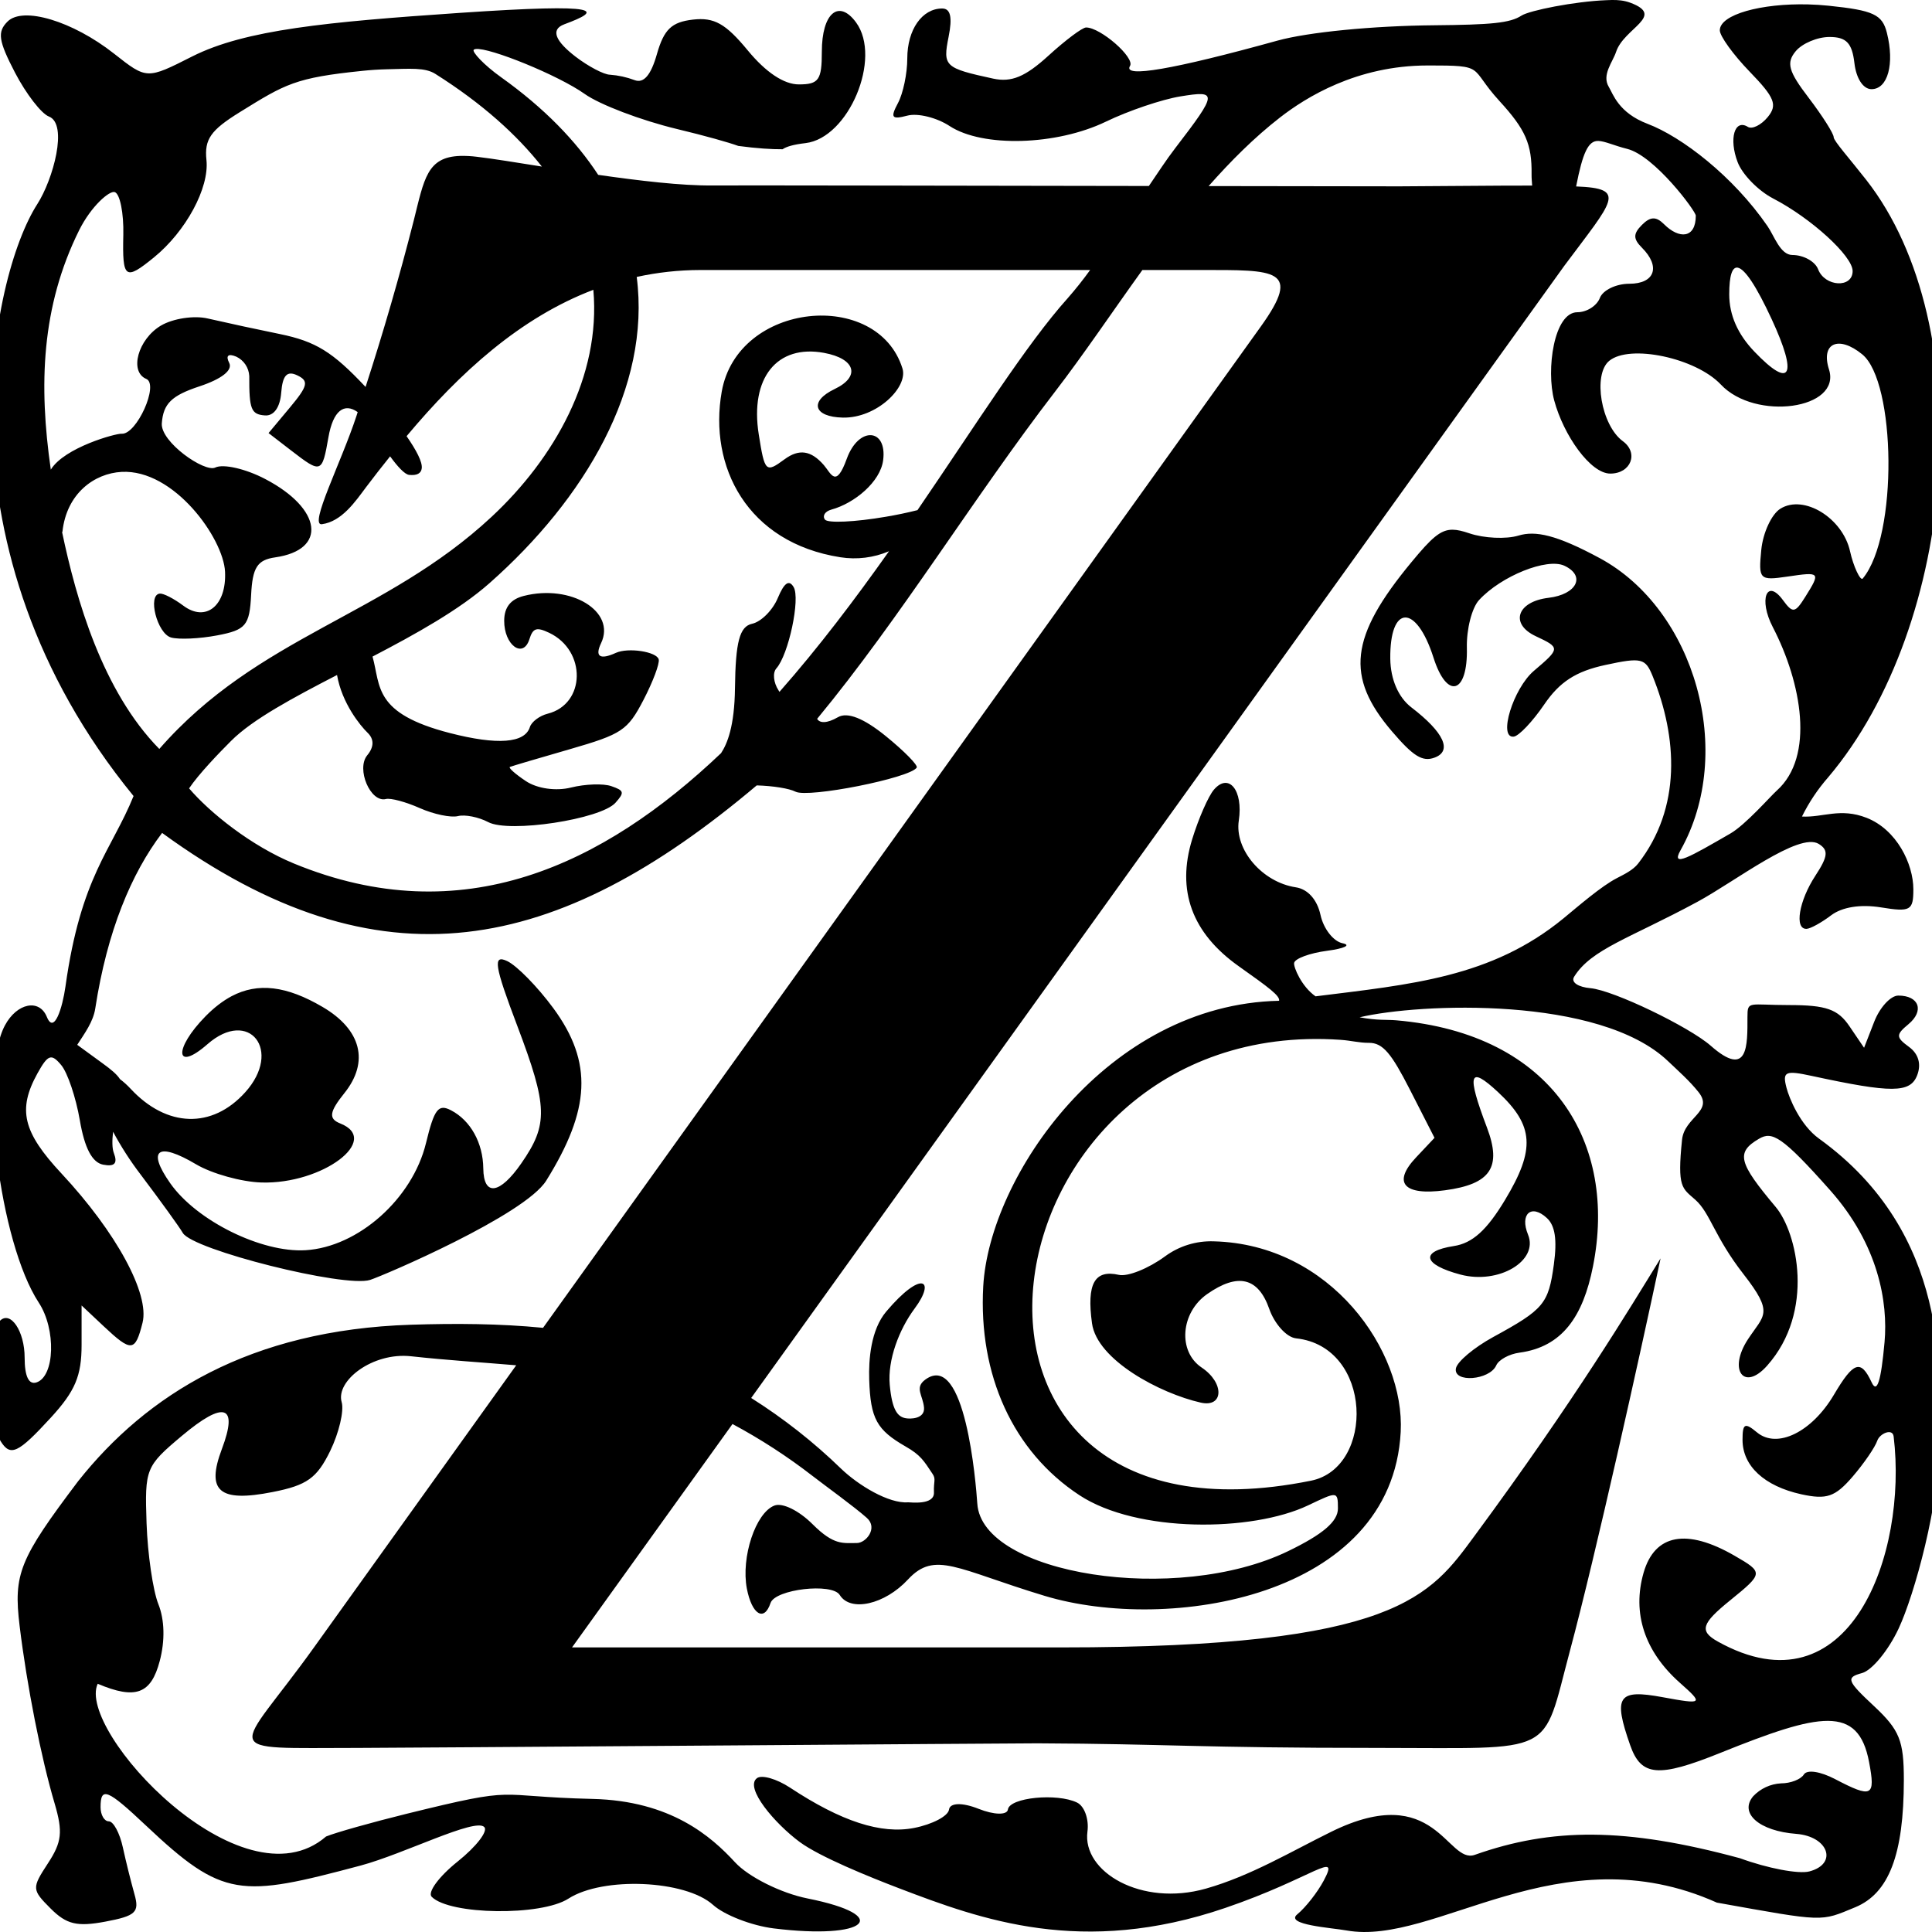
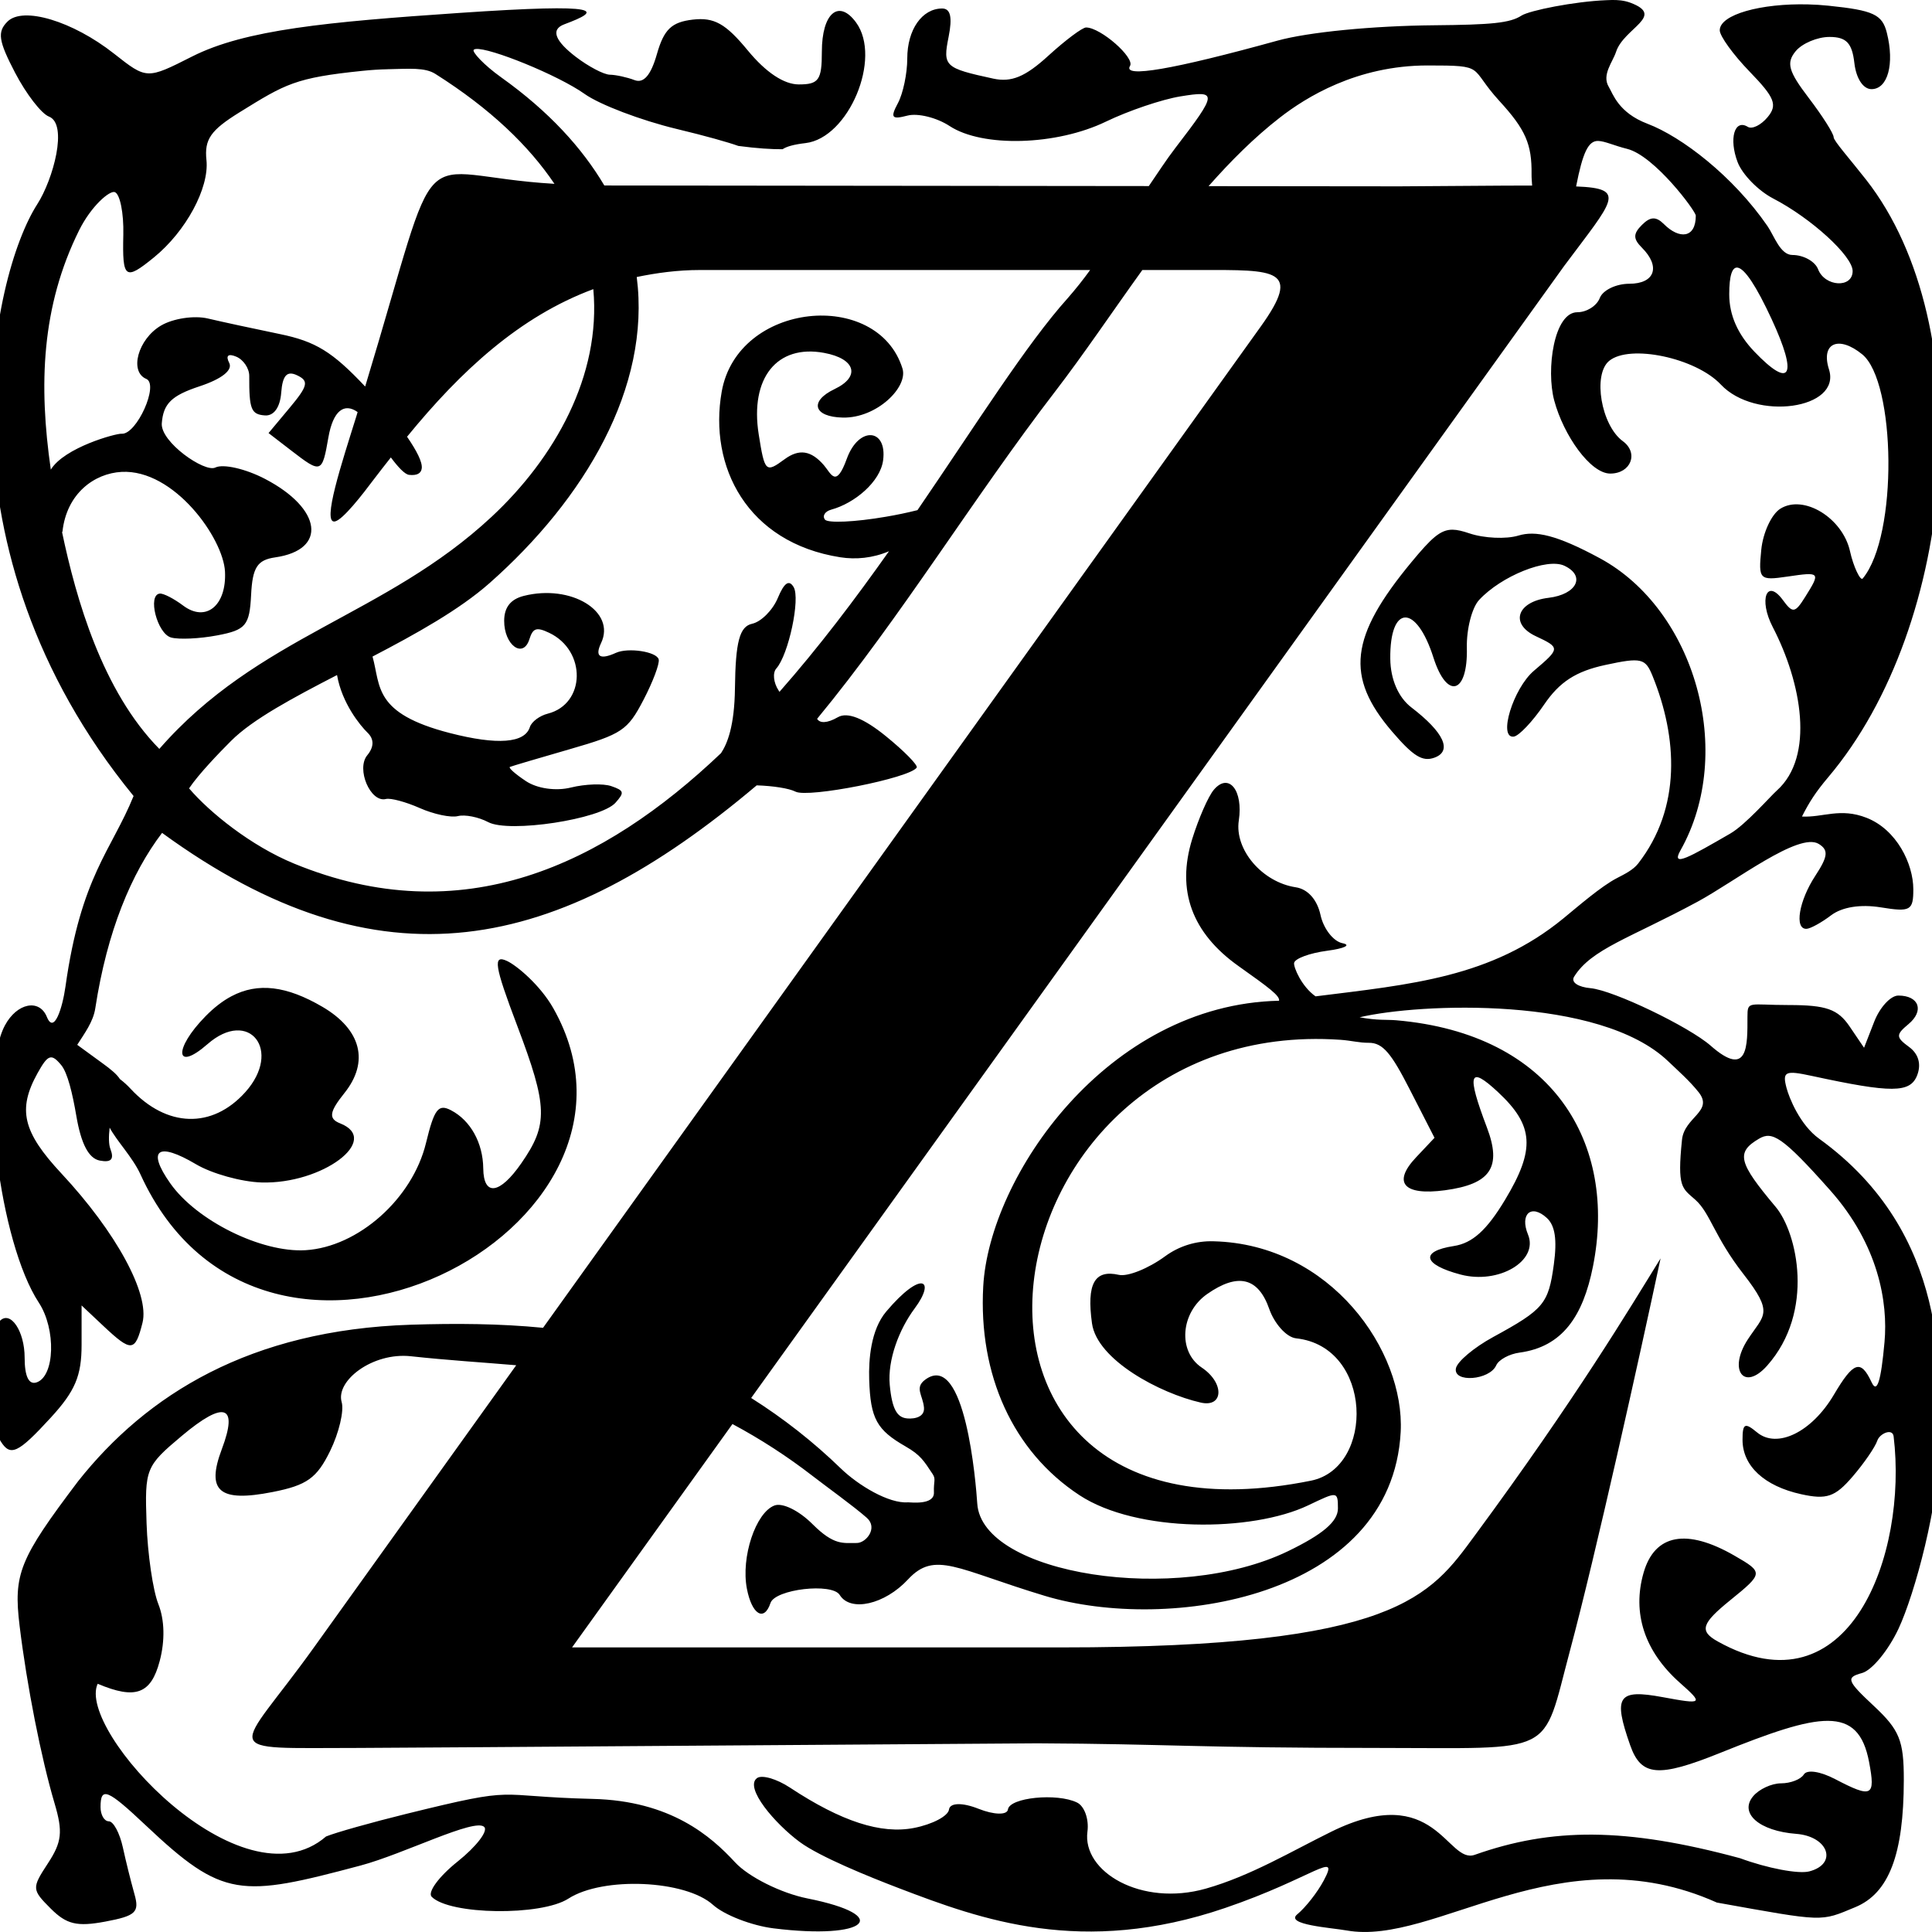
<svg viewBox="0 0 1000 1000">
-   <path d="M834.3 0c-1.02 0-1.99.06-2.92.1-16.4.64-39.77 5.33-43.86 7.98-5.94 3.86-15.54 4.73-45.25 5-31.76.28-65.2 3.57-81.07 7.95-54.07 14.96-80.23 19.45-76.31 13.1 2.65-4.28-15.23-19.91-22.73-19.91-1.95 0-10.7 6.58-19.49 14.6-12 10.94-19.12 13.9-28.57 11.88-25.21-5.47-26.15-6.37-23.11-21.64C493.03 8.92 492 4.4 487.68 4.4c-10.42 0-18.07 10.96-18.07 25.86 0 7.75-2.16 18.13-4.83 23.1-4.05 7.59-3.25 8.62 4.9 6.48 5.36-1.4 15.2 1.03 21.85 5.4 17.08 11.17 55.27 10.1 80.93-2.3 11.65-5.63 28.98-11.5 38.54-13.05 19.16-3.12 19.4-1.99-2.65 26.72-4.85 6.3-9.15 13.04-13.7 19.66-100.6-.15-213.49-.38-225.72-.27-16.16.16-37.97-2.45-59.31-5.5-11.45-17.5-27.8-34.48-50.15-50.44-9.13-6.49-15.26-13.28-14.27-14.3.2-.2.55-.33 1.01-.39 7.11-.91 42.82 13.58 56.42 23.25 7.75 5.53 29.17 13.67 47.57 18.11 15.25 3.66 26.93 6.98 31.93 8.8 9.82 1.31 17.3 1.76 22.94 1.72 1.93-1.36 5.73-2.47 11.84-3.17 22.34-2.58 39.69-43.97 26.2-62.45-8.98-12.27-17.73-4.81-17.73 15.16 0 14.61-1.6 16.9-11.9 16.9-7.7 0-17.05-6.22-26.42-17.58-11.49-13.92-17.39-17.23-28.43-15.96-11.02 1.28-14.95 5.04-18.6 17.81-3.11 10.99-6.85 15.33-11.6 13.5a45.78 45.78 0 0 0-12.74-2.79c-3.15-.06-11.16-4.28-17.78-9.34-10-7.7-13.4-13.93-5.84-16.75 19.36-7.2 22.1-11.1-54.29-5.9-68.4 4.67-110.8 8.65-138.32 22.55-23.52 11.9-23.46 11.9-40.48-1.5C37.6 10.9 11.86 3.15 3.88 11.18c-5.36 5.35-4.68 9.93 3.9 26.44 5.73 10.98 13.62 21.2 17.53 22.69 10.05 3.87 2.22 32.58-6.04 45.4-23.75 36.97-54.77 178.36 49.86 306.32-11.44 28.2-27.27 41.48-35.25 98.6-1.54 11-5.88 24.96-9.62 15.74-3.9-9.58-15.5-7.24-21.71 4.37-13.6 25.39-2.98 112.18 17.52 143.51 9.04 13.75 8.32 38.17-1.19 41.29-4 1.3-6.13-3.16-6.13-12.86 0-13.65-7.3-24.51-12.8-19.02-3.58 3.6-3.34 56.31.32 62.2 5.12 8.27 9.01 6.46 26.03-12.08 12.62-13.75 15.93-21.61 15.93-37.72v-20.35l11.38 10.7c14.44 13.57 16.35 13.4 20.17-1.76 3.74-14.92-13.57-46.8-41.96-77.25-20.04-21.48-22.8-33.1-12.39-51.9 5.41-9.73 7.17-10.33 12.27-4.2 3.29 3.95 7.6 16.79 9.62 28.55 2.45 14.4 6.39 21.89 12.07 22.98 5.96 1.14 7.6-.65 5.53-6.04-.9-2.34-.93-6.45-.39-11a163.57 163.57 0 0 0 14.18 22.04c10.44 13.83 20.29 27.48 21.9 30.32 5.01 8.76 83.68 28.5 96.92 24.34 6.88-2.18 80.04-33.5 91.2-51.4 22.84-36.7 24.34-61.15 3.64-89.3-8.16-11.07-18.9-22.03-23.88-24.35-7.5-3.5-6.6 2.28 5.22 33.45 15.91 42 16.09 51.08 2.16 71.2-11.18 16.16-19.57 17.3-19.72 2.68-.14-13.2-6.59-24.83-16.7-30.08-6.57-3.43-8.68-.68-12.96 16.98-7 28.82-35.11 53.82-62.37 55.44-22.79 1.36-56.42-15.29-70-34.65-12.22-17.38-6.51-21.61 13.35-9.83 8.22 4.87 23.45 9.11 33.84 9.43 31.53.97 62.28-22.1 40.76-30.58-6.11-2.43-5.65-5.92 2.2-15.7 12.97-16.2 8.76-32.84-11.31-44.59-18.56-10.9-33.44-12.79-47.15-5.53-4.55 2.44-9 5.87-13.4 10.33-16.66 16.96-15.83 29.19 1 14.46 21.54-18.85 38.95 3.33 19.53 24.89-17.14 19.06-40.64 18.34-59.37-1.83a41.86 41.86 0 0 0-5.47-4.95c-1.6-2.49-4.48-4.9-9.04-8.21l-13.09-9.55c3.9-6.05 8.3-11.95 9.35-18.88 6.15-40 18.7-69.9 34.59-90.8 112.98 82.3 204.42 62.68 307.77-24.6 8.45.25 16.78 1.56 20.07 3.25 6.62 3.4 59.28-7.05 62.74-12.46.78-1.17-6.42-8.51-15.96-16.26-11.45-9.31-19.9-12.66-24.83-9.82-5.75 3.31-9.43 3.12-10.75.84 43.2-52.28 81.2-114.83 123.09-169.28 14.84-19.28 29.68-41.4 45.25-63.03h30.05c38.95 0 52.77-.78 31.24 29.27l-371.5 518.25c-22.52-2.2-45.2-2.34-68.38-1.6-83.34 2.67-136.78 36.22-172.28 81.01C10 807 6.9 814.63 10.16 841.6c3.74 30.82 11.14 68.36 18.11 91.85 4.34 14.72 3.76 20-3.47 31.02-8.4 12.85-8.37 13.61 1.45 23.42 8.2 8.18 13.63 9.49 28.29 6.74 15.73-2.96 17.72-4.85 15.07-14.15a484.68 484.68 0 0 1-6.02-24.25c-1.61-7.44-4.88-13.51-7.26-13.51-2.35 0-4.28-3.31-4.28-7.36 0-10.73 3.52-9.31 23.52 9.56 39.98 37.72 48.88 37.27 111.04 20.7 22.5-6.02 59.23-24.8 64.04-19.96 2.1 2.1-4.09 10.12-13.78 17.87-9.66 7.73-15.72 15.95-13.42 18.25 9.35 9.43 56.67 10.05 70.76.95 17.86-11.5 60.53-9.67 74.84 3.22 5.84 5.27 20 10.77 31.43 12.19h.02c48.21 5.98 62.3-6.56 17.4-15.52-13.62-2.73-30.47-11.12-37.44-18.7-12.35-13.4-33.24-31.83-73.73-32.8-52.92-1.25-36.23-7.1-96.39 7.72-17.95 4.44-36.66 9.7-41.57 11.73-43.68 37.77-129.4-54.92-118.2-79.05 19.57 8.28 27.6 5.34 32.1-11.76 2.8-10.55 2.54-21.34-.71-29.48-2.8-7.05-5.55-25.9-6.1-41.87-.97-28.23-.44-29.5 18.29-45.23 21.94-18.42 29.3-15.97 20.68 6.85-8.24 21.87-1.36 27.7 26.29 22.24 17.78-3.5 22.9-7.17 29.8-21.28 4.55-9.37 7.23-20.74 5.93-25.24-3.21-11.06 16-25.88 35.8-23.76 19.25 2.1 37.18 3.2 54.54 4.68L162.52 852.7c-40.4 56.36-51.96 52.02 23.13 52.02 18.99 0 344.38-2.42 351.37-2.38 68.02.31 82.98 2.38 176 2.38 93.6 0 84.8 4.88 99.56-50.2 13.44-50.11 36.09-152.28 46.93-203.19-16.1 26.08-43.87 72.54-96.07 143.34-23.18 31.43-39.98 58.03-214.13 58.03H296.08l83.06-115.63a295.99 295.99 0 0 1 41.53 26.95c6.62 5.14 21.23 15.64 27.98 21.62 5.94 5.26-.39 13.05-5.2 13.03-7.06-.06-11.68 1.44-22.86-9.74-7.07-7.07-15.61-11.26-19.74-9.66-9.74 3.72-17.37 26.76-14.28 42.98 2.6 13.47 8.96 17.35 12.25 7.48 2.38-7.17 31.86-10.58 35.83-4.17 5.55 8.97 23.31 4.94 35.33-8.03 13.98-15.09 25.31-5.25 70.78 8.5 63.83 19.27 179.72 1.09 184.24-84.85 2.22-41.92-36.22-97.17-96.79-98.67a40.16 40.16 0 0 0-25.23 7.81c-8.57 6.29-19.34 10.6-23.88 9.54-12.58-2.84-16.7 4.64-13.88 25.1 2.6 18.95 35.1 36.22 56.28 41.03 11.84 2.69 12.42-10.14.48-18.15-12.44-8.33-10.94-28.35 2.8-38 15.96-11.19 26.51-8.65 32.22 7.74 2.49 7.17 8.64 14.59 13.88 15.15 39.8 4.33 40.82 66.99 7.71 73.67-214.34 43.33-173.56-241.2 15.25-228.19 5.72.4 9.62 1.58 14.68 1.56 7.34-.06 11.76 5.73 21.1 23.95l12.88 25.22-9.54 10.13c-12.37 13.1-6.43 19.9 14.94 17.02 23.7-3.18 29.54-11.92 21.73-32.52-10.6-27.97-9.25-32.27 5.78-18.27 18.58 17.33 19.38 29.56 3.62 55.73-9.48 15.76-16.9 22.44-26.52 23.92-17.64 2.72-16.03 9.6 3.47 14.78 19.74 5.21 40.5-7.1 34.93-20.68-4.38-10.7 1.68-16.05 9.74-8.61 4.28 3.93 5.37 11.23 3.62 24.07-2.78 20.37-5.18 23.23-31.37 37.52-9.95 5.45-18.66 12.74-19.32 16.24-1.42 7.6 17.41 6.17 20.88-1.56 1.28-2.92 6.72-5.88 12.03-6.58 22.22-3 32.9-18.79 38.03-44.65 12.66-63.42-20.3-120.34-101.84-127.37-5.2-.45-9.27.21-18.95-1.56 30.9-7.32 124.24-11.2 159.72 22.78 4.9 4.68 11.16 10.17 15.77 16.03 7.87 9.93-7.4 12.85-8.6 24.57-2.56 24.91.05 25 6.85 31.04 7.83 6.98 9.74 18.97 24.96 38.52 15.95 20.47 10.7 20.94 2.3 33.73-10.4 15.87-2.08 27.2 9.95 13.63 24.89-28.04 15.54-68.9 4.42-82.12-19.26-22.92-20.8-28.21-8.59-35.34 6.7-3.91 11.75-1.5 36.8 26.72 25.05 28.21 29.96 58.08 28.13 78.55-1.85 20.45-3.9 26.81-6.68 20.84-5.63-12.06-9.35-10.81-19.55 6.46-11.43 19.32-29.35 28.08-39.77 19.46-6.33-5.26-7.51-4.66-7.51 3.83 0 13.53 11.3 23.97 30.37 28.18 13.2 2.88 17.53 1.4 26.59-9.1 5.93-6.9 11.68-15.3 12.8-18.67 1.24-3.64 7.91-6.62 8.46-2.14 7.34 60.89-22.8 144.16-91.04 106.13-9.71-5.46-8.4-9.31 6.43-21.33 17.27-14.02 17.31-14.4 2.24-23.1-24.75-14.27-41.28-11.19-47.05 8.79-6.03 20.95.49 40.78 18.77 57 12.37 10.96 11.96 11.3-8.88 7.46-23.2-4.3-25.76-.53-16.82 24.9 5.65 16.1 14.57 16.85 46.6 3.94 51.6-20.8 71.4-24.99 77.03 4.7 3.4 17.92 1.56 18.86-17.52 8.89-7.8-4.07-14.6-5.07-16.24-2.42-1.56 2.53-6.86 4.58-11.76 4.58a21.42 21.42 0 0 0-14.51 6.72c-7.3 8.8 3.23 17.97 22.33 19.43 16.7 1.29 21.66 15.54 6.78 19.44-5.57 1.46-21.71-1.62-35.87-6.82-59.53-16.14-97.6-15.81-137.28-1.77-14.37 5.08-20.16-38.58-74.23-11.98-20.72 10.19-41.8 22.9-64.95 29.46-33.49 9.5-64.1-8.72-61.32-29.52.86-6.38-1.55-13.16-5.37-15.01-10.38-5.06-34.96-2.61-35.8 3.58-.38 2.98-7.22 2.83-15.18-.35-8.4-3.35-14.84-3.17-15.3.4-.46 3.36-8.58 7.64-18.06 9.5-17.1 3.34-37.64-3.32-64.26-20.88-6.95-4.56-14.64-6.76-17.12-4.87-6.54 5 9.39 23.6 22.22 33.07 10.32 7.6 35.48 17.85 51.68 24.03 41.97 16 94.39 35.38 168.5 10.06 45.57-15.56 59.67-30.45 50.98-14.13-3.23 6.07-9.4 13.92-13.69 17.44-6.6 5.42 17.8 6.96 25.5 8.34 45.95 8.26 110.02-51.02 191.69-14.41 56.16 10.05 53.35 9.95 71.62 2.4 17.45-7.23 25.12-27.27 25.16-65.83 0-20.44-2.2-25.9-15.5-38.34-14-13.06-14.6-14.76-6.16-17.04 5.18-1.4 13.71-11.8 18.97-23.07 8.1-17.35 21.3-64.55 21.3-98.22 0-32.74 5.85-106.03-62.49-155.32-9.87-7.1-15.5-21.09-16.86-26.33-2.2-8.41-.68-9.13 13.16-6.13 41.42 8.96 50.93 8.9 54.49-.4 2.2-5.74.66-11.05-4.24-14.63-6.82-4.99-6.86-6.31-.32-11.73 8.36-6.93 5.57-14.84-5.22-14.84-3.95 0-9.56 6.08-12.46 13.52l-5.26 13.5-7.5-11.05c-6.03-8.94-12.1-11.06-31.46-11.06-20.8 0-21.4-2.45-21.4 6.23 0 14.55.5 32-19.03 14.8-11.1-9.73-50.26-28.7-62.27-29.77-5.96-.53-10.32-2.9-8.38-5.98 8.96-14.33 28.9-19.86 63.76-38.71 19.59-10.58 52.58-36.32 62.84-29.97 5.14 3.2 4.79 6.44-1.8 16.5-8.5 13-10.94 27.72-4.51 27.45 2.02-.1 7.73-3.23 12.7-7.01 5.68-4.29 15.22-5.8 25.78-4.1 15.27 2.48 16.78 1.65 16.78-9.34 0-13.24-8.66-30.92-24.2-37.02-13.67-5.35-22.55-.07-33.46-.66a93.98 93.98 0 0 1 13.56-20.29c67.08-79.25 78.98-233.56 19.72-309.23-8.53-10.9-16.86-20.21-16.86-22.1 0-1.87-5.8-11-12.87-20.3-10.58-13.82-11.78-18.2-6.78-24.22 3.37-4.05 11.22-7.36 17.47-7.36 8.72 0 11.7 3.12 12.91 13.5.92 7.98 4.54 13.51 8.84 13.51 8.45 0 12.02-13.05 7.97-29.17-2.38-9.48-6.98-11.62-30.15-14.02-3.54-.37-7.09-.58-10.57-.68-24.4-.62-45.76 5.24-45.76 13.43 0 2.98 6.97 12.62 15.5 21.43 12.96 13.37 14.48 17.2 9.27 23.5-3.43 4.15-8.07 6.4-10.27 5.02-6.87-4.24-9.89 6.16-5.27 18.27 2.41 6.37 10.7 14.84 18.42 18.83 19.66 10.2 41.1 29.77 41.1 37.54 0 9-14.39 8.18-17.87-.93-1.56-4.05-7.54-7.38-13.28-7.38-6.31 0-9.4-9.87-12.9-14.92-17.81-25.9-44.43-46.29-62.1-52.98-15.08-5.73-17.87-15.49-20.07-19.13-3.74-6.19 2.03-12.8 3.78-18.1 4.05-12.37 25.82-18.56 7.4-25.44C840.57.18 837.32-.04 834.3 0zm-95.34 33.88c30.78 0 20.97.74 37.17 18.42 13.48 14.7 16.83 22.34 16.61 37.92-.04 2.14.2 3.9.3 5.84l-14.22.02c-2.92 0-39.06.27-54.37.37 0 0-60.91-.06-98.86-.14 11.39-12.87 23.48-25.04 36.96-35.52 13.2-10.24 39.56-26.9 76.4-26.9zm-530.5 1.76c2.49-.06 4.75-.06 6.81.03 4.09.2 7.4.88 10.05 2.57 24.28 15.33 42.16 31.5 55.15 47.97-12.04-1.91-26.04-4.19-33.71-5.07a58.22 58.22 0 0 0-8.47-.44c-17.33.52-18.74 11.95-24.15 33.49a1401.1 1401.1 0 0 1-24.92 86.09c-17.08-18.17-25.79-23.56-44.38-27.38a1761.04 1761.04 0 0 1-37.27-8.04c-7.11-1.68-18.02-.02-24.27 3.66-11.88 7.05-16.51 23.85-7.6 27.6 6.76 2.84-5 28.97-12.75 28.38-2.92-.23-29.64 7.11-36.65 18.58-6.3-43.6-4.96-84.41 14.7-123.98 6.2-12.43 15.7-20.59 18.4-19.67 2.7.91 4.68 10.87 4.43 22.1-.55 22.8.9 23.87 15.83 11.72 16.55-13.47 28.72-35.96 27.2-50.4-1.13-10.76 2.15-15.45 17.33-24.84 23.57-14.6 28.63-17.78 63.43-21.34a160.07 160.07 0 0 1 12.7-.82c2.95-.08 5.64-.18 8.13-.21zm618.77 37.3c3.56.12 8.24 2.44 14.97 4.11 14.16 3.51 35.54 32.21 35.54 34.57 0 11.88-8.62 12.27-16.47 4.4-4.1-4.07-7.05-3.97-11.41.39-4.58 4.6-4.58 7.2 0 11.8 9.8 9.8 6.7 18.66-6.53 18.66-6.85 0-13.7 3.3-15.26 7.38-1.56 4.05-6.78 7.36-11.61 7.36-12.19 0-16.26 29.79-12 45.68 4.87 18.07 18.76 37.84 29.02 37.84 10.71 0 14.84-10.68 6.48-16.79-11.17-8.18-15.65-34.4-7.06-41.54 10.6-8.8 44.82-1.55 57.8 12.23 17.87 19.03 62.54 12.8 55.98-7.82-4.37-13.75 5.06-17.73 17.21-7.8 17.37 14.14 18.7 93.79.27 116.03-1.22 1.46-4.87-6.33-6.56-14.02-3.8-17.34-23.99-29.68-36.1-22.1-4.54 2.84-8.98 12.4-9.86 21.24-1.51 15.42-.97 16 13.52 13.88 17.1-2.53 17.25-2.33 9.23 10.52-5.26 8.41-6.47 8.59-11.55 1.65-8.4-11.49-12.66-.27-5.26 13.95 14.96 28.86 21.83 66.98 2.1 84.63-3.32 2.98-16.2 17.72-24.06 22.25-20.57 11.88-31.02 17.98-25.82 8.73 28.62-50.79 7.57-124.6-41.73-151.25-22.55-12.17-33.38-14.35-42.12-11.7-6.41 1.93-17.82 1.4-25.4-1.17-3.44-1.17-6.17-1.85-8.66-1.87-6.33-.06-10.99 4.3-21.29 16.75-31.99 38.63-34.37 59.31-10.1 87.66 10.98 12.86 15.77 15.82 21.94 13.58 9.43-3.4 4.99-13.07-11.93-26.04-6.7-5.14-10.77-14.49-10.9-25.12-.34-28.23 13.43-28.62 22.37-.6 7 21.98 17.83 18.79 17.27-5.12-.24-9.58 2.6-20.72 6.33-24.73 11.49-12.45 35.18-21.95 44.16-17.73 11.18 5.26 6.43 14.84-8.22 16.6-16.35 1.94-20.17 13.5-6.62 19.86 12.76 5.98 12.74 6.29-.93 17.91-10.73 9.1-18.7 35.02-10.46 34.08 2.65-.31 9.74-7.79 15.74-16.59 8-11.76 16.43-17.21 31.68-20.5 18.89-4.1 20.74-3.41 24.48 5.78 12.85 31.72 15.01 68.04-7.52 97.01-2.61 3.35-7.07 5.51-11 7.54-8.1 4.19-19.79 14.37-27.65 20.84-37.33 30.63-78.81 34.15-128.31 40.34-7.27-5.06-11.43-15.1-11.1-17.25.35-2.28 8.04-5.14 17.1-6.33 9.05-1.2 12.61-2.96 7.92-3.91-4.71-.98-9.81-7.52-11.35-14.6-1.72-7.95-6.58-13.4-12.78-14.34-17.39-2.63-31.8-19.47-29.52-34.54 2.36-15.66-5.18-25-12.9-15.97-2.85 3.33-7.91 14.86-11.22 25.6-8.2 26.55-.14 48.57 24.05 65.73 15.85 11.23 21.42 15.36 20.93 17.91-89.07 1.91-149.98 90.96-153.14 147.84-2.53 45.72 15.33 85.43 49.8 108.08 29.75 19.55 89.3 19.08 118.35 5.25 15.02-7.12 15.44-7.55 15.44 1.62 0 6.72-7.75 13.36-25.78 22.08-57.85 28-158.5 12.15-160.88-24.61-.69-10.28-6.22-79.32-26.9-64.19-5.78 4.23-1.22 8.14-.68 14.5.5 5.95-7.28 6.01-9.77 5.45-3.9-.86-6.76-4.11-7.97-17.22-1.17-12.89 4.81-28.66 12.91-39.55 11.1-14.91 3.64-20.1-14.72 1.6-8.04 9.5-9.15 25-8.82 35.19.64 20.38 3.97 26.1 18.83 34.66 7.79 4.44 9.43 7.36 13.98 14.21 1.85 2.77.47 3.8.7 9.58.28 6.82-12.42 5.03-13.43 5.1-9.88.78-25.77-8.82-34.74-17.5a285.7 285.7 0 0 0-46.43-36.5L776.33 184l33.3-46.35c25.43-34.12 32.88-40.12 6.17-41.15 3.4-17.49 6.3-23.72 11.43-23.54zm72.2 65.6c3.7.61 9.66 9.55 17.59 26.67 13.65 29.48 9.93 36.51-8.92 16.82-8.68-9.05-13.05-18.96-13.05-29.71 0-9.68 1.52-14.26 4.38-13.79zm-537.14 1.22h201.96a195.83 195.83 0 0 1-11.6 14.58c-21.35 23.76-47.21 65.04-77.77 109.71a208.73 208.73 0 0 1-16.43 3.43c-15.9 2.73-30.05 3.39-31.47 1.44-1.42-1.95.06-4.24 3.31-5.14 12.05-3.3 25.4-14.4 26.83-25.6 2.13-16.52-12.65-17.73-18.83-.73-5.64 15.58-8.06 7.7-11.85 3.31-6.63-7.65-12.82-8.56-20.33-3.05-9.76 7.18-10.29 6.68-13.38-12.86-4.64-29.2 9.4-46.71 33.82-42.2 16.26 3 18.97 12.27 5.45 18.72-13.28 6.35-10.94 14.45 4.27 14.78 17.45.37 33.88-15.71 30.84-25.43-12.9-41.4-85.29-34.59-93.54 11.97-6.86 38.76 13.12 78.17 61.38 85.74a46.02 46.02 0 0 0 25.2-3.11c-17.44 24.65-36.29 49.65-56.7 72.79a18.85 18.85 0 0 0-.5-.82c-2.6-3.97-3.11-9.05-1.13-11.3 6.35-7.08 12.52-36.16 8.96-42.13-2.38-4-4.87-2.26-8.2 5.68-2.63 6.31-8.63 12.31-13.3 13.32-6.46 1.42-8.57 9.33-8.86 33.32-.23 19.8-4.01 28.82-7.2 33.65-60.86 57.87-133.9 92.98-221.02 57.15-22.26-9.15-43.62-26.38-54.33-38.92 5-7.46 15.61-18.44 21.77-24.6 11.16-11.16 32.03-22.3 54.81-34.08 2.54 14.63 12 26.2 15.84 29.92 3.4 3.29 3.35 7.34-.2 11.62-5.84 7.09 1.66 24.67 9.66 22.65 2.43-.63 10.32 1.5 17.53 4.7 7.22 3.2 16.1 5.05 19.74 4.14 3.64-.92 10.7.49 15.68 3.11 10.84 5.77 58.26-1.46 65.87-10.02 4.76-5.34 4.52-6.3-2.18-8.6-4.14-1.43-13.53-1.1-20.85.73-7.8 1.95-17.47.56-23.31-3.31-5.47-3.64-9.21-6.95-8.3-7.36.92-.4 14.84-4.52 30.97-9.16 27.06-7.82 29.94-9.73 38.16-25.5 4.87-9.37 8.43-18.82 7.89-21-1.03-4-15.77-6.27-22.14-3.39-8.32 3.78-11.04 1.97-7.67-5.06 7.78-16.4-15.58-30.63-40.04-24.4-6.8 1.72-10.09 5.88-10.13 12.78-.1 12.65 9.8 19.94 13.05 9.62 1.83-5.8 3.7-6.41 10.24-3.31 19.4 9.23 18.9 36.86-.74 41.86-4.22 1.05-8.37 4.17-9.25 6.92-2.63 8.37-16.82 9.44-41.4 3.11-39.7-10.22-35.75-24.18-40.05-39.59 22.41-11.68 44.84-24.12 60.58-38.03 49.19-43.46 83.58-101.26 76.16-158.47a154.8 154.8 0 0 1 32.73-3.58zm-55.17 10.28c3.96 44.73-20.19 87.2-52.67 117.46-55.2 51.45-120.81 61.54-171.99 120.15-29.48-29.97-43.05-77.54-50.31-112.2l.17-.24c2.14-19.84 16.55-30.2 30.61-30.96 27.15-1.46 52.7 34.39 53.55 51.66.84 17.6-9.93 26.35-21.67 17.53-4.79-3.59-10.22-6.37-12.07-6.2-6.53.59-1.4 20.7 5.8 22.73 4.01 1.13 14.76.64 23.91-1.1 14.8-2.81 16.73-5.1 17.53-20.94.7-14.22 3.2-18.11 12.46-19.44 27.03-3.87 24.32-25.14-5.18-40.56-10.1-5.3-21.71-7.94-25.82-5.94-5.51 2.73-28.43-13.22-27.69-22.88.78-10.18 5.02-14.35 19.5-19.14 11.54-3.82 17.32-8.38 15.38-12.15-1.91-3.74-.51-4.97 3.66-3.22a11.78 11.78 0 0 1 6.73 10.01c-.07 17.26.96 19.87 8.07 20.41 4.67.37 7.88-4.15 8.47-11.82.7-8.92 3-11.43 8.23-8.96 6.2 2.94 5.63 5.46-3.75 16.7L139 224.16l11.7 9.02c15.6 12.03 16.01 11.88 19.29-6.82 2.41-13.86 8.17-18.03 15.15-13.06l-.67 2.1c-7.9 24.03-24.73 56.86-17.87 55.93 10.36-1.4 17.35-11.78 22.9-19.2a669.16 669.16 0 0 1 12.42-15.93c3.76 5.18 7.52 9.34 9.82 9.6 4.08.43 6.25-.78 6.56-3.43.37-3.27-2.73-9.21-7.85-16.61 27.71-33.1 58.87-61.36 96.66-75.75z" />
+   <path d="M834.3 0c-1.02.02-1.99.05-2.93.1-16.39.65-39.77 5.33-43.86 7.98-5.94 3.86-15.53 4.74-45.26 5-31.75.28-65.17 3.56-81.05 7.96-54.08 14.95-80.24 19.44-76.31 13.1 2.63-4.27-15.23-19.92-22.74-19.92-1.93 0-10.7 6.57-19.5 14.6-11.98 10.95-19.12 13.91-28.55 11.87-25.22-5.47-26.16-6.36-23.1-21.63 2.02-10.14 1-14.66-3.34-14.66-10.4 0-18.06 10.96-18.06 25.87 0 7.74-2.17 18.13-4.83 23.09-4.05 7.58-3.26 8.61 4.91 6.48 5.35-1.4 15.18 1.02 21.85 5.4 17.07 11.18 55.26 10.1 80.92-2.3 11.65-5.63 29-11.5 38.53-13.05 19.17-3.11 19.4-1.98-2.64 26.72-4.85 6.31-9.15 13.06-13.72 19.7l-281.82-.3c-11.49-19.42-28.63-38.3-53.34-55.94-9.12-6.5-15.27-13.3-14.26-14.3.2-.2.54-.34 1.01-.4 7.1-.9 42.8 13.58 56.4 23.26 7.76 5.53 29.17 13.67 47.57 18.1 15.26 3.66 26.94 6.98 31.96 8.8 9.8 1.3 17.29 1.75 22.93 1.71 1.92-1.34 5.72-2.47 11.84-3.17 22.33-2.57 39.7-43.97 26.18-62.45-8.98-12.28-17.7-4.8-17.7 15.17 0 14.62-1.6 16.91-11.92 16.91-7.7 0-17.05-6.22-26.41-17.58-11.48-13.92-17.4-17.24-28.45-15.97-11 1.28-14.94 5.04-18.58 17.8-3.13 11-6.86 15.33-11.6 13.51-3.85-1.47-9.58-2.73-12.74-2.79-3.16-.05-11.16-4.26-17.78-9.35-10-7.7-13.4-13.91-5.85-16.73 19.36-7.22 22.11-11.1-54.28-5.9-68.41 4.65-110.82 8.64-138.31 22.54-23.53 11.9-23.48 11.9-40.5-1.5C37.6 10.9 11.88 3.16 3.86 11.18c-5.34 5.34-4.67 9.93 3.94 26.45 5.72 10.98 13.6 21.19 17.5 22.69 10.06 3.86 2.24 32.56-6.02 45.4-23.75 36.95-54.79 178.35 49.86 306.3-11.45 28.2-27.26 41.5-35.25 98.6-1.54 11-5.9 24.97-9.63 15.74-3.89-9.57-15.5-7.23-21.71 4.38-13.59 25.4-2.98 112.18 17.54 143.5 9.02 13.76 8.3 38.17-1.2 41.3-4 1.3-6.14-3.16-6.14-12.85 0-13.66-7.29-24.52-12.78-19.03-3.6 3.6-3.35 56.3.29 62.2 5.1 8.27 9 6.46 26.03-12.1 12.61-13.74 15.94-21.61 15.94-37.7V675.7l11.36 10.69c14.45 13.57 16.36 13.4 20.17-1.74 3.74-14.93-13.57-46.8-41.97-77.26-20.02-21.47-22.8-33.11-12.37-51.9 5.4-9.75 7.17-10.35 12.27-4.2 3.28 3.95 5.84 14.68 7.84 26.43 2.47 14.42 6.4 21.89 12.1 22.99 5.94 1.14 7.57-.66 5.5-6.05-.89-2.32-.92-6.44-.37-10.99 3.6 6.84 11.94 15.4 15.93 24.16 63.67 139.69 278.64 28.45 213.65-86.05-6.79-11.95-18.88-22.03-23.86-24.36-7.5-3.5-6.6 2.28 5.21 33.45 15.91 42.02 16.1 51.1 2.17 71.2-11.18 16.16-19.57 17.3-19.73 2.7-.14-13.21-6.59-24.84-16.69-30.1-6.58-3.43-8.67-.68-12.96 17-6.99 28.8-35.12 53.8-62.37 55.43-22.78 1.35-56.42-15.29-70-34.64-12.23-17.4-6.52-21.6 13.34-9.85 8.22 4.87 23.45 9.11 33.85 9.43 31.52.96 62.27-22.1 40.77-30.58-6.14-2.42-5.64-5.91 2.19-15.68 12.97-16.2 8.74-32.85-11.32-44.62-18.55-10.87-33.44-12.77-47.14-5.5-4.57 2.42-9 5.85-13.39 10.32-16.68 16.96-15.84 29.18 1 14.46 21.53-18.84 38.92 3.34 19.52 24.9-17.15 19.05-40.65 18.33-59.37-1.83a41.38 41.38 0 0 0-5.48-4.97c-1.6-2.47-4.47-4.9-9.03-8.2l-13.08-9.54c3.88-6.07 8.29-11.96 9.35-18.9 6.14-40 18.68-69.89 34.57-90.8 112.99 82.32 204.43 62.68 307.77-24.6 8.46.26 16.78 1.55 20.08 3.25 6.61 3.4 59.28-7.04 62.74-12.45.77-1.19-6.42-8.51-15.97-16.27-11.45-9.3-19.9-12.65-24.84-9.8-5.74 3.3-9.42 3.11-10.73.82 43.19-52.29 81.2-114.82 123.1-169.28 14.83-19.28 29.67-41.38 45.24-63.02h30.04c38.94 0 52.79-.8 31.24 29.27L281.08 687.27c-22.52-2.2-45.21-2.33-68.38-1.6-83.33 2.67-136.79 36.24-172.28 81.02-30.45 40.3-33.53 47.95-30.27 74.89 3.75 30.83 11.14 68.37 18.1 91.85 4.36 14.72 3.78 20-3.44 31.02-8.43 12.86-8.38 13.6 1.44 23.42 8.2 8.2 13.61 9.49 28.28 6.74 15.73-2.95 17.73-4.83 15.08-14.14a484.27 484.27 0 0 1-6.02-24.25c-1.62-7.43-4.89-13.51-7.25-13.51-2.37 0-4.3-3.32-4.3-7.37 0-10.73 3.53-9.3 23.52 9.57 39.98 37.72 48.89 37.26 111.04 20.69 22.5-6 59.23-24.78 64.04-19.97 2.1 2.11-4.1 10.16-13.77 17.89-9.68 7.73-15.72 15.94-13.43 18.25 9.33 9.41 56.66 10.05 70.76.95 17.86-11.51 60.53-9.68 74.84 3.22 5.86 5.28 20 10.75 31.42 12.18h.04c48.2 5.99 62.29-6.55 17.4-15.5-13.63-2.73-30.47-11.14-37.44-18.7-12.36-13.4-33.25-31.85-73.73-32.81-52.92-1.27-36.24-7.1-96.38 7.73-17.97 4.43-36.69 9.7-41.59 11.72-43.67 37.77-129.39-54.93-118.2-79.04 19.57 8.27 27.59 5.33 32.1-11.77 2.8-10.56 2.54-21.34-.7-29.48-2.8-7.06-5.56-25.9-6.1-41.88-.97-28.23-.46-29.49 18.28-45.22 21.94-18.42 29.3-15.98 20.69 6.86-8.25 21.85-1.36 27.69 26.3 22.23 17.75-3.5 22.88-7.18 29.77-21.29 4.57-9.37 7.25-20.73 5.95-25.23-3.22-11.07 16-25.88 35.78-23.75 19.26 2.09 37.18 3.18 54.56 4.66L162.5 852.7c-40.39 56.36-51.94 52.03 23.15 52.03 18.98 0 344.37-2.42 351.37-2.39 68 .33 82.98 2.39 176 2.39 93.6 0 84.8 4.89 99.56-50.22 13.42-50.1 36.07-152.27 46.93-203.17-16.1 26.06-43.87 72.53-96.08 143.34-23.17 31.42-39.99 58.02-214.12 58.02H296.09l83.03-115.62A296.07 296.07 0 0 1 420.66 764c6.63 5.15 21.24 15.65 28 21.62 5.93 5.26-.4 13.06-5.21 13.03-7.07-.05-11.69 1.43-22.87-9.74-7.06-7.07-15.6-11.25-19.75-9.66-9.72 3.74-17.36 26.75-14.25 43 2.57 13.46 8.94 17.34 12.23 7.45 2.39-7.15 31.87-10.57 35.83-4.15 5.55 8.98 23.3 4.94 35.33-8.03 13.98-15.09 25.3-5.25 70.79 8.48 63.82 19.28 179.7 1.1 184.23-84.83 2.21-41.92-36.22-97.16-96.78-98.68a40.2 40.2 0 0 0-25.23 7.82c-8.6 6.29-19.34 10.59-23.87 9.55-12.59-2.86-16.73 4.63-13.9 25.09 2.62 18.94 35.12 36.21 56.28 41.02 11.83 2.7 12.43-10.14.49-18.14-12.44-8.33-10.96-28.36 2.8-38.01 15.95-11.18 26.5-8.64 32.2 7.75 2.5 7.16 8.65 14.58 13.9 15.15 39.8 4.32 40.81 66.98 7.7 73.67-214.34 43.32-173.56-241.2 15.26-228.19 5.72.4 9.6 1.58 14.67 1.55 7.34-.04 11.75 5.73 21.08 23.96l12.91 25.21-9.56 10.14c-12.36 13.1-6.4 19.9 14.94 17.02 23.71-3.19 29.55-11.92 21.74-32.51-10.6-27.97-9.24-32.28 5.77-18.28 18.58 17.33 19.38 29.55 3.63 55.72-9.48 15.76-16.9 22.45-26.52 23.93-17.65 2.71-16.02 9.6 3.48 14.76 19.73 5.23 40.51-7.07 34.92-20.67-4.38-10.68 1.68-16.03 9.75-8.6 4.27 3.93 5.36 11.23 3.61 24.06-2.78 20.37-5.17 23.24-31.38 37.54-9.95 5.43-18.64 12.73-19.3 16.23-1.44 7.58 17.4 6.17 20.86-1.57 1.29-2.9 6.72-5.86 12.05-6.58 22.21-2.99 32.88-18.79 38.03-44.63 12.63-63.42-20.32-120.37-101.85-127.39-5.2-.44-9.26.22-18.94-1.54 30.9-7.33 124.24-11.2 159.72 22.77 4.9 4.69 11.15 10.17 15.78 16.03 7.84 9.92-7.42 12.84-8.63 24.57-2.56 24.9.07 25 6.86 31.04 7.83 6.97 9.73 18.96 24.96 38.52 15.95 20.47 10.68 20.93 2.3 33.72-10.4 15.88-2.08 27.21 9.96 13.65 24.87-28.05 15.54-68.9 4.42-82.14-19.26-22.91-20.8-28.2-8.6-35.34 6.7-3.91 11.76-1.49 36.8 26.73 25.05 28.2 29.97 58.07 28.12 78.55-1.84 20.43-3.88 26.8-6.67 20.84-5.62-12.05-9.36-10.82-19.56 6.46-11.42 19.32-29.34 28.08-39.76 19.44-6.32-5.25-7.5-4.64-7.5 3.85 0 13.52 11.26 23.97 30.38 28.17 13.18 2.9 17.52 1.41 26.56-9.1 5.94-6.9 11.71-15.3 12.83-18.66 1.22-3.65 7.9-6.62 8.44-2.15 7.35 60.89-22.8 144.16-91.03 106.12-9.72-5.42-8.4-9.3 6.42-21.32 17.27-14 17.3-14.41 2.24-23.09-24.76-14.27-41.28-11.18-47.04 8.79-6.04 20.95.48 40.77 18.76 56.99 12.36 10.96 11.96 11.31-8.88 7.45-23.2-4.3-25.77-.5-16.82 24.92 5.66 16.1 14.56 16.84 46.59 3.93 51.62-20.8 71.42-24.98 77.05 4.7 3.4 17.93 1.56 18.86-17.52 8.9-7.8-4.07-14.61-5.08-16.26-2.42-1.55 2.52-6.85 4.58-11.76 4.58-4.9 0-11.44 3.02-14.5 6.72-7.3 8.8 3.23 17.97 22.33 19.43 16.68 1.29 21.65 15.54 6.77 19.43-5.57 1.46-21.7-1.6-35.85-6.82-59.54-16.13-97.6-15.81-137.29-1.77-14.38 5.1-20.16-38.57-74.22-11.98-20.73 10.2-41.8 22.9-64.96 29.48-33.49 9.5-64.1-8.74-61.31-29.53.85-6.4-1.56-13.16-5.38-15.02-10.37-5.07-34.96-2.6-35.78 3.6-.4 2.97-7.24 2.8-15.2-.36-8.4-3.34-14.83-3.17-15.3.38-.45 3.38-8.57 7.66-18.05 9.52-17.1 3.35-37.65-3.32-64.28-20.88-6.94-4.57-14.63-6.76-17.1-4.87-6.54 5 9.38 23.6 22.22 33.07 10.33 7.6 35.48 17.84 51.68 24.02 41.96 16 94.39 35.38 168.49 10.08 45.58-15.56 59.67-30.46 50.98-14.15-3.24 6.08-9.4 13.93-13.68 17.45-6.6 5.41 17.8 6.96 25.48 8.34 45.97 8.26 110.01-51.01 191.7-14.43 56.16 10.07 53.35 9.97 71.62 2.4 17.45-7.22 25.11-27.26 25.15-65.83.02-20.42-2.19-25.88-15.5-38.32-13.99-13.07-14.6-14.75-6.14-17.05 5.17-1.4 13.7-11.78 18.96-23.06 8.11-17.36 21.3-64.56 21.3-98.23 0-32.74 5.83-106.02-62.48-155.3-9.87-7.13-15.5-21.1-16.87-26.34-2.2-8.42-.67-9.13 13.16-6.13 41.42 8.96 50.93 8.9 54.5-.39 2.2-5.74.66-11.06-4.25-14.64-6.82-4.99-6.85-6.31-.32-11.74 8.35-6.92 5.57-14.83-5.2-14.83-3.97 0-9.58 6.08-12.47 13.5l-5.27 13.52-7.49-11.05c-6.06-8.93-12.11-11.06-31.46-11.06-20.82 0-21.4-2.45-21.4 6.22 0 14.55.5 32-19.04 14.82-11.1-9.76-50.26-28.7-62.27-29.78-5.95-.53-10.3-2.9-8.39-5.97 8.96-14.35 28.91-19.9 63.77-38.72 19.58-10.57 52.57-36.3 62.84-29.96 5.14 3.18 4.8 6.44-1.79 16.49-8.52 13-10.95 27.72-4.53 27.45 2.03-.1 7.74-3.23 12.7-7 5.68-4.3 15.23-5.82 25.8-4.1 15.26 2.47 16.76 1.64 16.76-9.35 0-13.23-8.64-30.93-24.2-37.02-13.67-5.36-22.53-.08-33.44-.65 3.67-7.27 7.07-12.64 13.55-20.3 67.07-79.24 78.98-233.55 19.72-309.24-8.53-10.9-16.87-20.2-16.87-22.09 0-1.88-5.79-11-12.87-20.29-10.56-13.84-11.77-18.2-6.77-24.24 3.36-4.04 11.22-7.36 17.47-7.36 8.73 0 11.71 3.12 12.9 13.51.92 7.98 4.54 13.51 8.86 13.51 8.44 0 12-13.03 7.95-29.16-2.38-9.5-6.96-11.63-30.14-14.02-3.55-.37-7.09-.6-10.58-.68-24.39-.63-45.77 5.22-45.77 13.41 0 2.98 6.98 12.63 15.51 21.43 12.98 13.39 14.5 17.22 9.27 23.51-3.43 4.14-8.05 6.4-10.26 5.03-6.88-4.25-9.88 6.14-5.28 18.25 2.42 6.37 10.71 14.84 18.43 18.84 19.68 10.2 41.11 29.77 41.11 37.55 0 9-14.39 8.18-17.89-.95-1.56-4.05-7.53-7.37-13.27-7.37-6.3 0-9.42-9.87-12.89-14.93-17.82-25.9-44.44-46.28-62.1-52.98-15.1-5.73-17.89-15.48-20.08-19.12-3.73-6.2 2.03-12.78 3.78-18.12 4.04-12.35 25.82-18.54 7.4-25.43-3.3-1.23-6.57-1.44-9.58-1.4Zm-95.35 33.88c30.8 0 20.97.73 37.17 18.42 13.48 14.7 16.82 22.34 16.61 37.92-.03 2.13.2 3.89.3 5.82-4.73.03-8.5.04-14.21.04-2.94 0-39.08.27-54.37.37l-98.9-.1c11.41-12.9 23.5-25.08 36.99-35.55 13.21-10.25 39.57-26.92 76.41-26.92Zm-530.5 1.75c2.5-.05 4.75-.06 6.8.04 4.1.22 7.4.88 10.07 2.57 28.66 18.1 48.5 37.35 61.66 56.91-76.08-4.41-56.72-31.08-97.97 104.92-16.95-17.99-25.66-23.36-44.17-27.16-13.4-2.76-30.17-6.38-37.27-8.06-7.1-1.67-18.03-.02-24.27 3.68-11.89 7.03-16.5 23.84-7.59 27.59 6.74 2.83-5 28.97-12.76 28.38-2.9-.22-29.63 7.1-36.65 18.58-6.3-43.6-4.96-84.42 14.7-123.98 6.2-12.43 15.7-20.58 18.4-19.67 2.7.92 4.7 10.86 4.43 22.1-.55 22.8.9 23.87 15.83 11.72 16.56-13.47 28.71-35.97 27.2-50.39C105.73 72.1 109 67.4 124.2 58c23.56-14.58 28.61-17.77 63.43-21.33 4.5-.46 8.74-.74 12.68-.82v-.01c2.96-.07 5.67-.16 8.15-.21Zm618.78 37.32c3.55.12 8.22 2.43 14.96 4.1 14.16 3.51 35.55 32.21 35.55 34.57 0 11.87-8.63 12.26-16.48 4.4-4.07-4.07-7.05-3.96-11.4.4-4.6 4.58-4.6 7.2 0 11.79 9.8 9.8 6.7 18.66-6.54 18.66-6.84 0-13.7 3.31-15.27 7.37-1.55 4.05-6.77 7.37-11.6 7.37-12.19 0-16.25 29.77-11.99 45.67 4.84 18.08 18.75 37.84 29 37.84 10.72 0 14.85-10.67 6.5-16.78-11.19-8.18-15.66-34.41-7.08-41.53 10.61-8.8 44.84-1.58 57.8 12.21 17.88 19.04 62.54 12.8 56-7.82-4.37-13.75 5.05-17.7 17.2-7.8 17.36 14.16 18.7 93.8.26 116.03-1.22 1.47-4.86-6.31-6.56-14.03-3.8-17.31-23.98-29.66-36.08-22.09-4.56 2.85-9 12.4-9.87 21.25-1.52 15.42-.96 16 13.51 13.88 17.1-2.51 17.26-2.34 9.23 10.51-5.26 8.42-6.46 8.6-11.54 1.66-8.4-11.5-12.64-.27-5.27 13.94 14.97 28.85 21.85 67 2.12 84.64-3.34 2.98-16.2 17.7-24.08 22.25-20.56 11.87-31.02 17.97-25.8 8.73 28.62-50.78 7.56-124.59-41.75-151.24-22.54-12.19-33.37-14.35-42.12-11.72-6.39 1.93-17.82 1.41-25.39-1.15-3.44-1.16-6.18-1.86-8.66-1.89-6.33-.06-10.98 4.31-21.29 16.76-31.99 38.62-34.37 59.32-10.1 87.67 10.99 12.83 15.77 15.8 21.95 13.57 9.41-3.4 4.97-13.08-11.94-26.03-6.7-5.14-10.77-14.5-10.89-25.11-.34-28.26 13.43-28.65 22.35-.63 7.01 22 17.84 18.79 17.28-5.1-.23-9.6 2.62-20.73 6.32-24.74 11.51-12.44 35.2-21.95 44.16-17.73 11.18 5.25 6.43 14.85-8.2 16.6-16.35 1.96-20.19 13.48-6.6 19.86 12.73 5.98 12.71 6.28-.97 17.9-10.72 9.11-18.67 35.03-10.45 34.08 2.65-.3 9.73-7.76 15.73-16.58 8.01-11.76 16.45-17.22 31.7-20.51 18.86-4.07 20.73-3.4 24.46 5.78 12.87 31.73 15.02 68.05-7.5 97.02-2.6 3.34-7.09 5.51-11 7.54-8.1 4.2-19.8 14.37-27.66 20.82-37.34 30.64-78.8 34.18-128.3 40.37-7.27-5.09-11.43-15.13-11.11-17.26.34-2.29 8.04-5.14 17.1-6.34 9.06-1.2 12.62-2.96 7.91-3.92-4.7-.95-9.8-7.51-11.33-14.58-1.73-7.96-6.58-13.41-12.79-14.35-17.38-2.62-31.79-19.47-29.51-34.54 2.36-15.66-5.19-25-12.9-15.96-2.86 3.33-7.91 14.85-11.24 25.6-8.2 26.53-.14 48.57 24.05 65.72 15.85 11.24 21.42 15.37 20.93 17.9-89.06 1.93-149.96 90.98-153.12 147.85-2.54 45.73 15.32 85.43 49.79 108.07 29.76 19.56 89.3 19.1 118.35 5.29 15.02-7.15 15.45-7.57 15.45 1.6 0 6.71-7.75 13.35-25.79 22.08-57.85 28-158.5 12.16-160.89-24.62-.67-10.28-6.2-79.31-26.88-64.18-5.8 4.23-1.24 8.13-.7 14.5.52 5.94-7.26 6-9.75 5.45-3.9-.86-6.77-4.12-7.97-17.22-1.18-12.89 4.8-28.67 12.9-39.56 11.11-14.91 3.65-20.09-14.71 1.6-8.05 9.5-9.15 25-8.83 35.18.64 20.41 3.98 26.13 18.84 34.66 7.77 4.46 9.41 7.38 13.98 14.25 1.84 2.75.46 3.77.69 9.55.28 6.82-12.42 5.04-13.42 5.12-9.88.78-25.78-8.82-34.74-17.5a285.7 285.7 0 0 0-46.44-36.51l387.53-539.61 33.3-46.35c25.42-34.1 32.88-40.1 6.16-41.13 3.42-17.5 6.31-23.72 11.44-23.55Zm72.2 65.58c3.7.61 9.65 9.56 17.58 26.68 13.66 29.48 9.94 36.51-8.92 16.83-8.68-9.07-13.04-18.98-13.04-29.71 0-9.7 1.51-14.27 4.38-13.8Zm-537.14 1.23h201.96a199.91 199.91 0 0 1-11.6 14.58c-21.36 23.75-47.21 65.05-77.77 109.71a209.76 209.76 0 0 1-16.44 3.43c-15.88 2.74-30.04 3.38-31.47 1.44-1.43-1.94.06-4.25 3.3-5.14 12.07-3.3 25.4-14.4 26.84-25.6 2.12-16.52-12.64-17.74-18.81-.72-5.65 15.57-8.08 7.7-11.87 3.31-6.63-7.65-12.82-8.59-20.34-3.06-9.75 7.17-10.28 6.67-13.38-12.87-4.62-29.18 9.43-46.7 33.84-42.19 16.27 3 18.97 12.28 5.46 18.72-13.3 6.34-10.96 14.45 4.25 14.77 17.45.37 33.88-15.7 30.85-25.42-12.92-41.41-85.3-34.58-93.55 11.98-6.86 38.76 13.12 78.17 61.37 85.74 8 1.26 16.78.47 25.21-3.12-17.42 24.64-36.28 49.64-56.69 72.78-.15-.26-.31-.53-.5-.8-2.61-3.98-3.12-9.06-1.13-11.29 6.34-7.11 12.52-36.18 8.96-42.15-2.38-4-4.89-2.26-8.2 5.69-2.64 6.3-8.63 12.3-13.3 13.31-6.48 1.42-8.58 9.33-8.87 33.32-.23 19.8-4.01 28.83-7.2 33.64-60.86 57.88-133.9 93-221 57.17-22.27-9.16-43.65-26.4-54.35-38.93 5.01-7.46 15.62-18.45 21.77-24.6 11.16-11.16 32.04-22.3 54.82-34.06 2.54 14.62 12 26.17 15.84 29.89 3.4 3.3 3.34 7.35-.2 11.63-5.85 7.09 1.65 24.68 9.67 22.64 2.42-.62 10.3 1.5 17.53 4.7 7.21 3.2 16.09 5.07 19.72 4.15 3.64-.92 10.7.48 15.68 3.12 10.86 5.75 58.27-1.47 65.88-10.03 4.75-5.34 4.51-6.3-2.18-8.6-4.14-1.43-13.53-1.1-20.86.72-7.8 1.94-17.47.56-23.3-3.31-5.49-3.64-9.23-6.95-8.3-7.35.9-.4 14.84-4.53 30.95-9.17 27.08-7.81 29.96-9.73 38.17-25.5 4.89-9.37 8.44-18.81 7.89-20.98-1.02-4.02-15.78-6.28-22.14-3.4-8.3 3.77-11.03 1.98-7.68-5.07 7.8-16.39-15.55-30.61-40.04-24.4-6.78 1.73-10.07 5.88-10.12 12.8-.09 12.63 9.81 19.93 13.06 9.61 1.82-5.8 3.7-6.41 10.24-3.3 19.39 9.22 18.9 36.85-.74 41.84-4.23 1.07-8.38 4.19-9.25 6.92-2.63 8.37-16.82 9.44-41.4 3.12-39.7-10.22-35.74-24.18-40.05-39.6 22.42-11.69 44.84-24.12 60.58-38.02 49.16-43.45 83.55-101.24 76.17-158.43 10.38-2.14 21.13-3.62 32.72-3.62Zm-55.19 9.9c4.11 44.88-20.1 87.5-52.66 117.85-55.2 51.43-120.8 61.5-171.97 120.12-29.5-29.95-43.06-77.53-50.34-112.18l.19-.23c2.15-19.85 16.56-30.22 30.6-30.97 27.16-1.46 52.7 34.38 53.54 51.65.85 17.62-9.92 26.35-21.66 17.55-4.78-3.6-10.22-6.39-12.07-6.21-6.52.6-1.4 20.7 5.8 22.73 4.01 1.13 14.78.64 23.92-1.1 14.81-2.8 16.72-5.1 17.52-20.94.7-14.23 3.2-18.1 12.45-19.43 27.04-3.88 24.33-25.15-5.17-40.58-10.1-5.28-21.72-7.94-25.81-5.92-5.52 2.72-28.44-13.22-27.7-22.88.78-10.2 5.03-14.36 19.5-19.15 11.55-3.81 17.34-8.39 15.39-12.16-1.93-3.73-.52-4.96 3.65-3.2 3.72 1.56 6.76 6.07 6.73 10-.07 17.25.96 19.87 8.07 20.41 4.66.36 7.9-4.14 8.48-11.81.68-8.94 2.99-11.44 8.23-8.95 6.18 2.93 5.62 5.44-3.75 16.68L139 224.16l11.71 9.02c15.6 12.03 16.02 11.89 19.27-6.8 2.42-13.85 8.17-18.04 15.12-13.1-.3.98-.31 1.13-.63 2.13-7.54 24.12-17.98 55.72-11.16 54.5 4.1-.72 14.54-14.26 20.1-21.69 2.93-3.91 5.93-7.63 8.9-11.45 3.63 4.89 7.2 8.78 9.44 9.02 4.08.44 6.25-.76 6.55-3.42.37-3.23-2.62-9.05-7.61-16.31 27.85-34.11 58.3-62.26 96.41-76.4Z" />
</svg>
